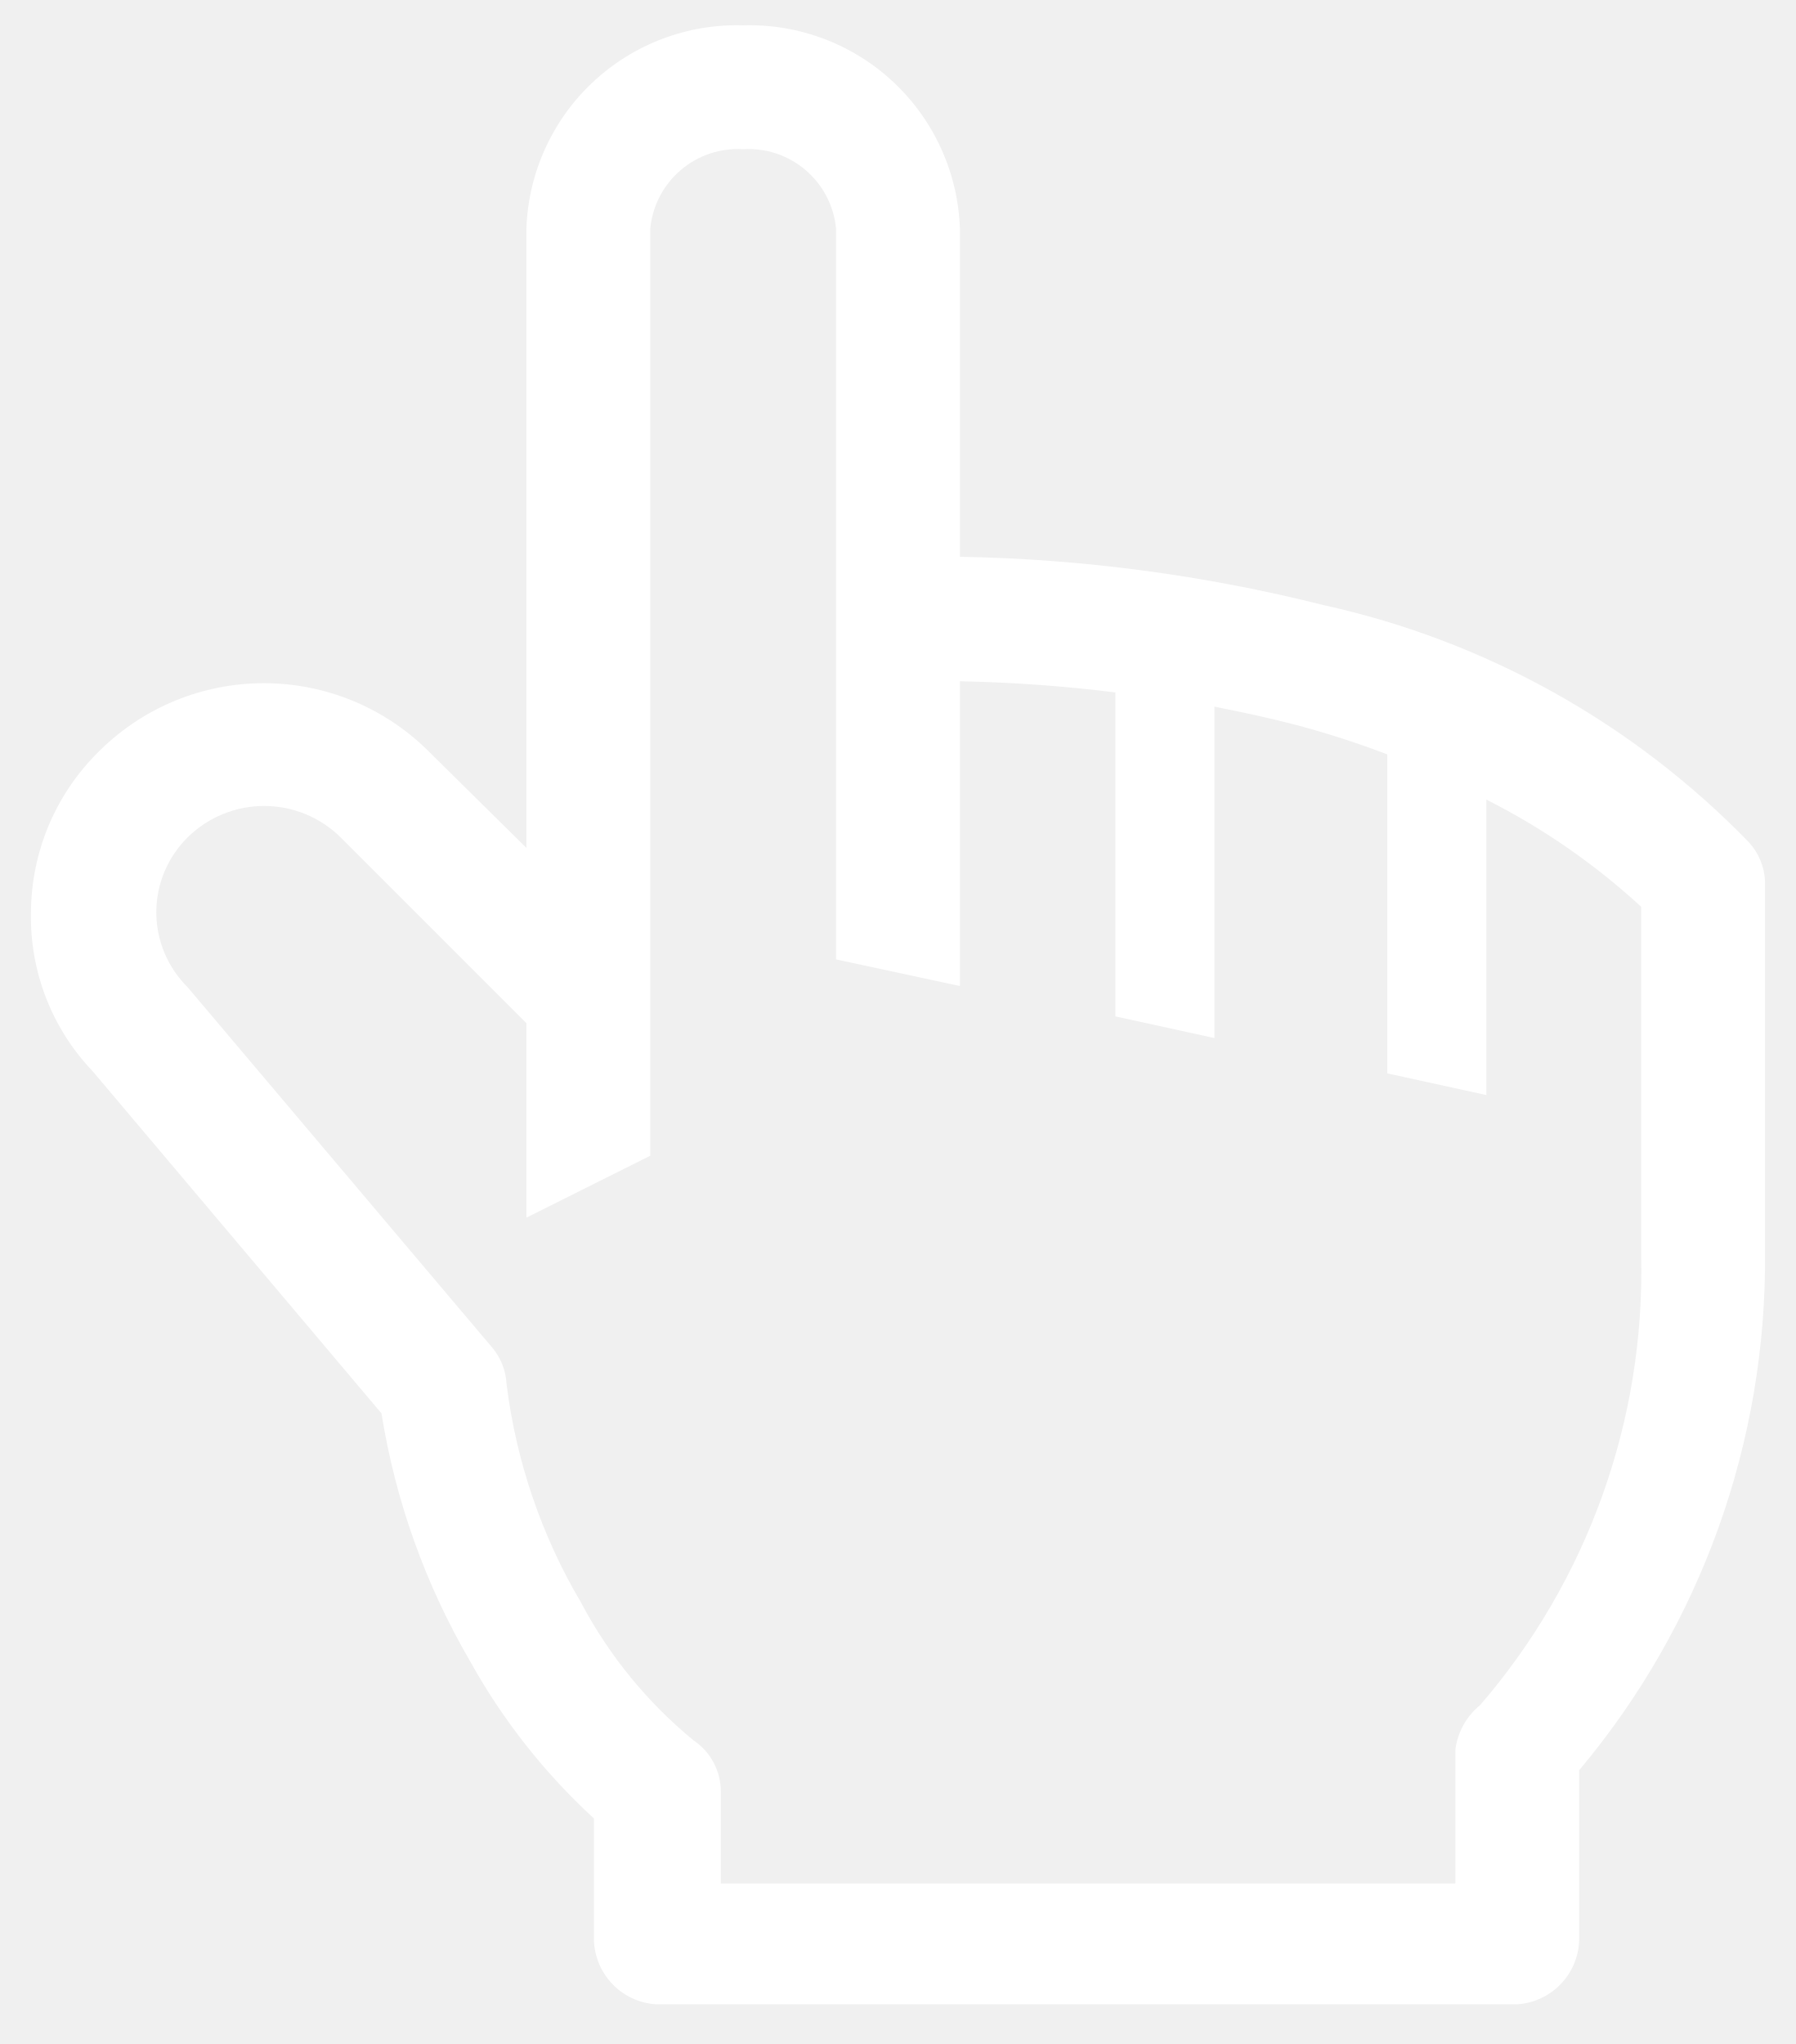
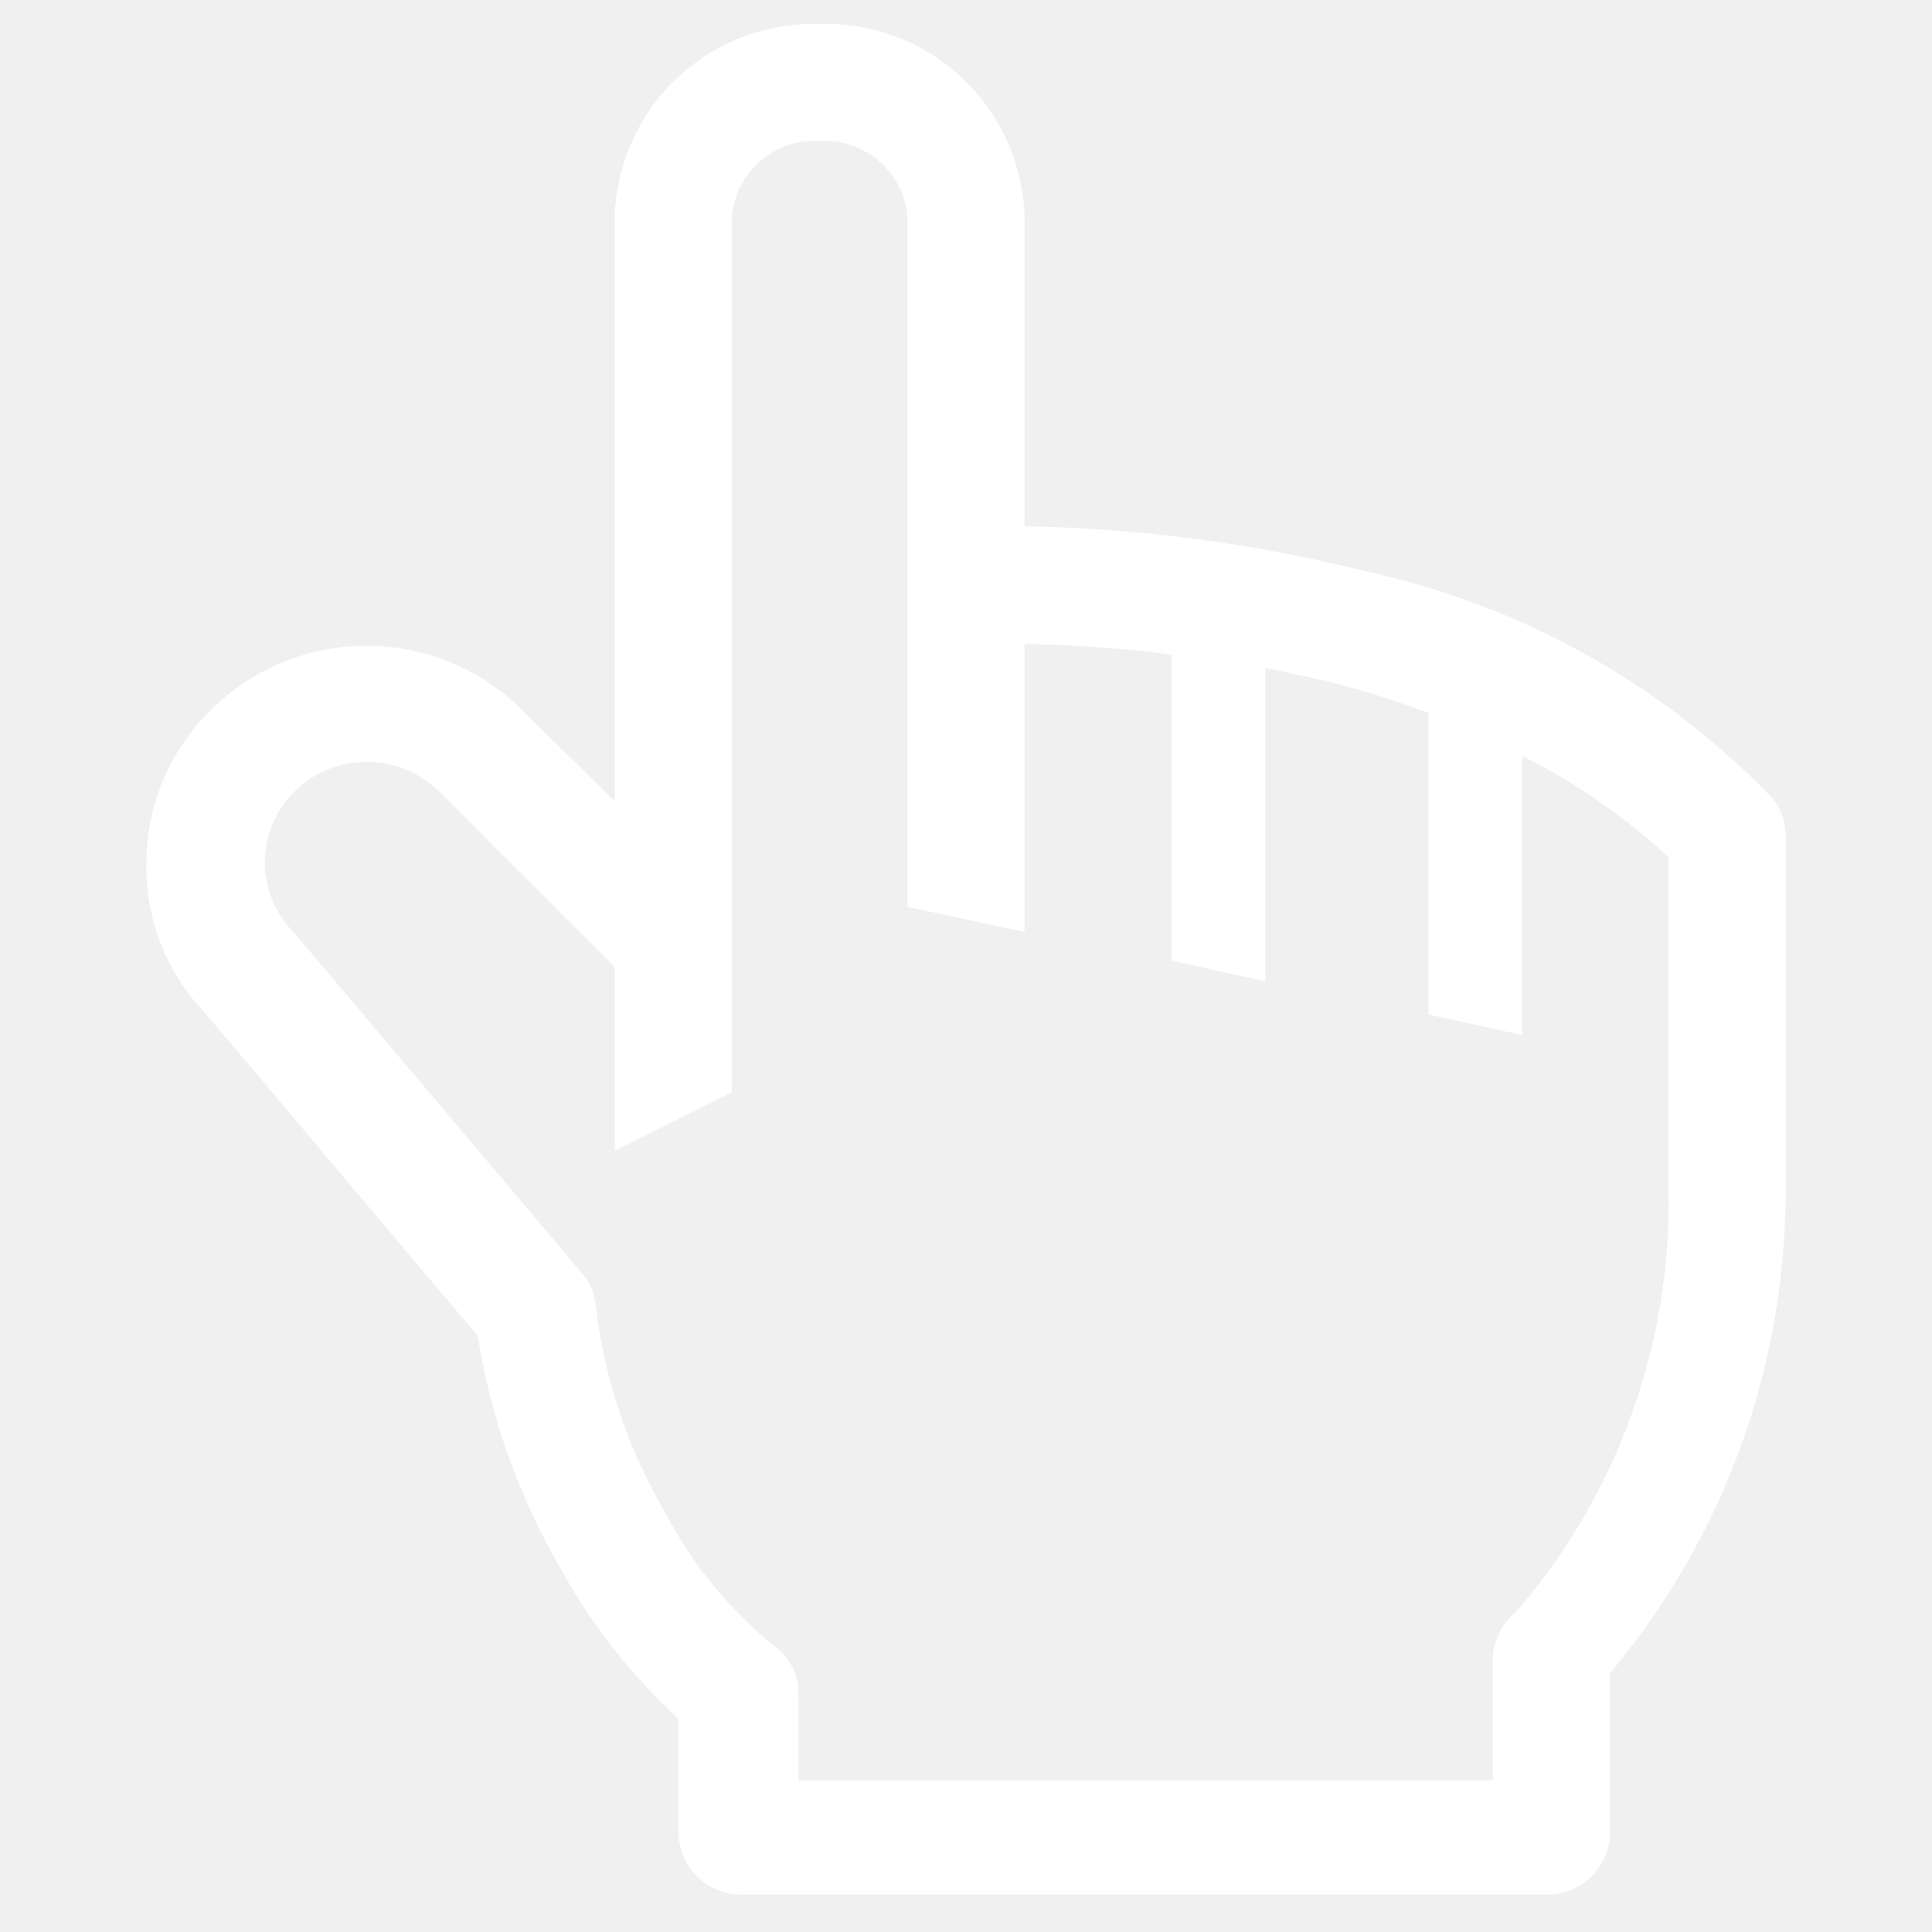
- <svg xmlns="http://www.w3.org/2000/svg" width="29" height="33" viewBox="0 0 29 33" fill="none">
+ <svg xmlns="http://www.w3.org/2000/svg" width="20" height="20" viewBox="0 0 29 33" fill="none">
  <path d="M28.24 13.599C26.375 11.676 23.986 10.344 21.37 9.769C19.449 9.286 17.48 9.024 15.5 8.989V3.689C15.469 2.79 15.083 1.941 14.427 1.326C13.771 0.712 12.899 0.382 12 0.409C11.101 0.382 10.229 0.712 9.573 1.326C8.917 1.941 8.531 2.79 8.5 3.689V13.689L6.9 12.109C6.195 11.417 5.247 11.03 4.26 11.03C3.273 11.03 2.325 11.417 1.62 12.109C1.267 12.45 0.986 12.858 0.793 13.31C0.601 13.762 0.501 14.248 0.5 14.739C0.482 15.691 0.841 16.611 1.5 17.299L6.16 22.819C6.385 24.229 6.87 25.585 7.59 26.819C8.116 27.767 8.792 28.625 9.59 29.359V31.279C9.587 31.552 9.689 31.817 9.875 32.018C10.061 32.219 10.317 32.341 10.59 32.359H24.5C24.773 32.341 25.029 32.219 25.215 32.018C25.401 31.817 25.503 31.552 25.5 31.279V28.579C27.465 26.239 28.529 23.274 28.5 20.219V14.219C28.488 13.988 28.396 13.769 28.24 13.599ZM26.5 20.269C26.564 22.927 25.637 25.515 23.9 27.529C23.679 27.708 23.536 27.966 23.5 28.249V30.409H11.64V28.929C11.64 28.765 11.6 28.603 11.524 28.459C11.447 28.314 11.336 28.19 11.2 28.099C10.451 27.484 9.832 26.726 9.38 25.869C8.743 24.79 8.335 23.592 8.18 22.349C8.169 22.132 8.089 21.925 7.95 21.759L3.03 15.939C2.87 15.78 2.743 15.592 2.656 15.384C2.569 15.177 2.524 14.954 2.524 14.729C2.524 14.503 2.569 14.28 2.656 14.073C2.743 13.865 2.87 13.677 3.03 13.519C3.359 13.194 3.803 13.012 4.265 13.012C4.727 13.012 5.171 13.194 5.5 13.519L8.5 16.519V19.659L10.5 18.659V3.689C10.536 3.322 10.712 2.985 10.992 2.746C11.271 2.507 11.633 2.386 12 2.409C12.367 2.386 12.729 2.507 13.008 2.746C13.288 2.985 13.464 3.322 13.5 3.689V15.489L15.5 15.919V10.999C16.339 11.015 17.177 11.075 18.01 11.179V16.409L19.61 16.759V11.409C20.02 11.489 20.44 11.579 20.87 11.689C21.388 11.824 21.899 11.988 22.4 12.179V17.329L24 17.679V12.909C24.909 13.367 25.75 13.95 26.5 14.639V20.269Z" fill="white" />
</svg>
